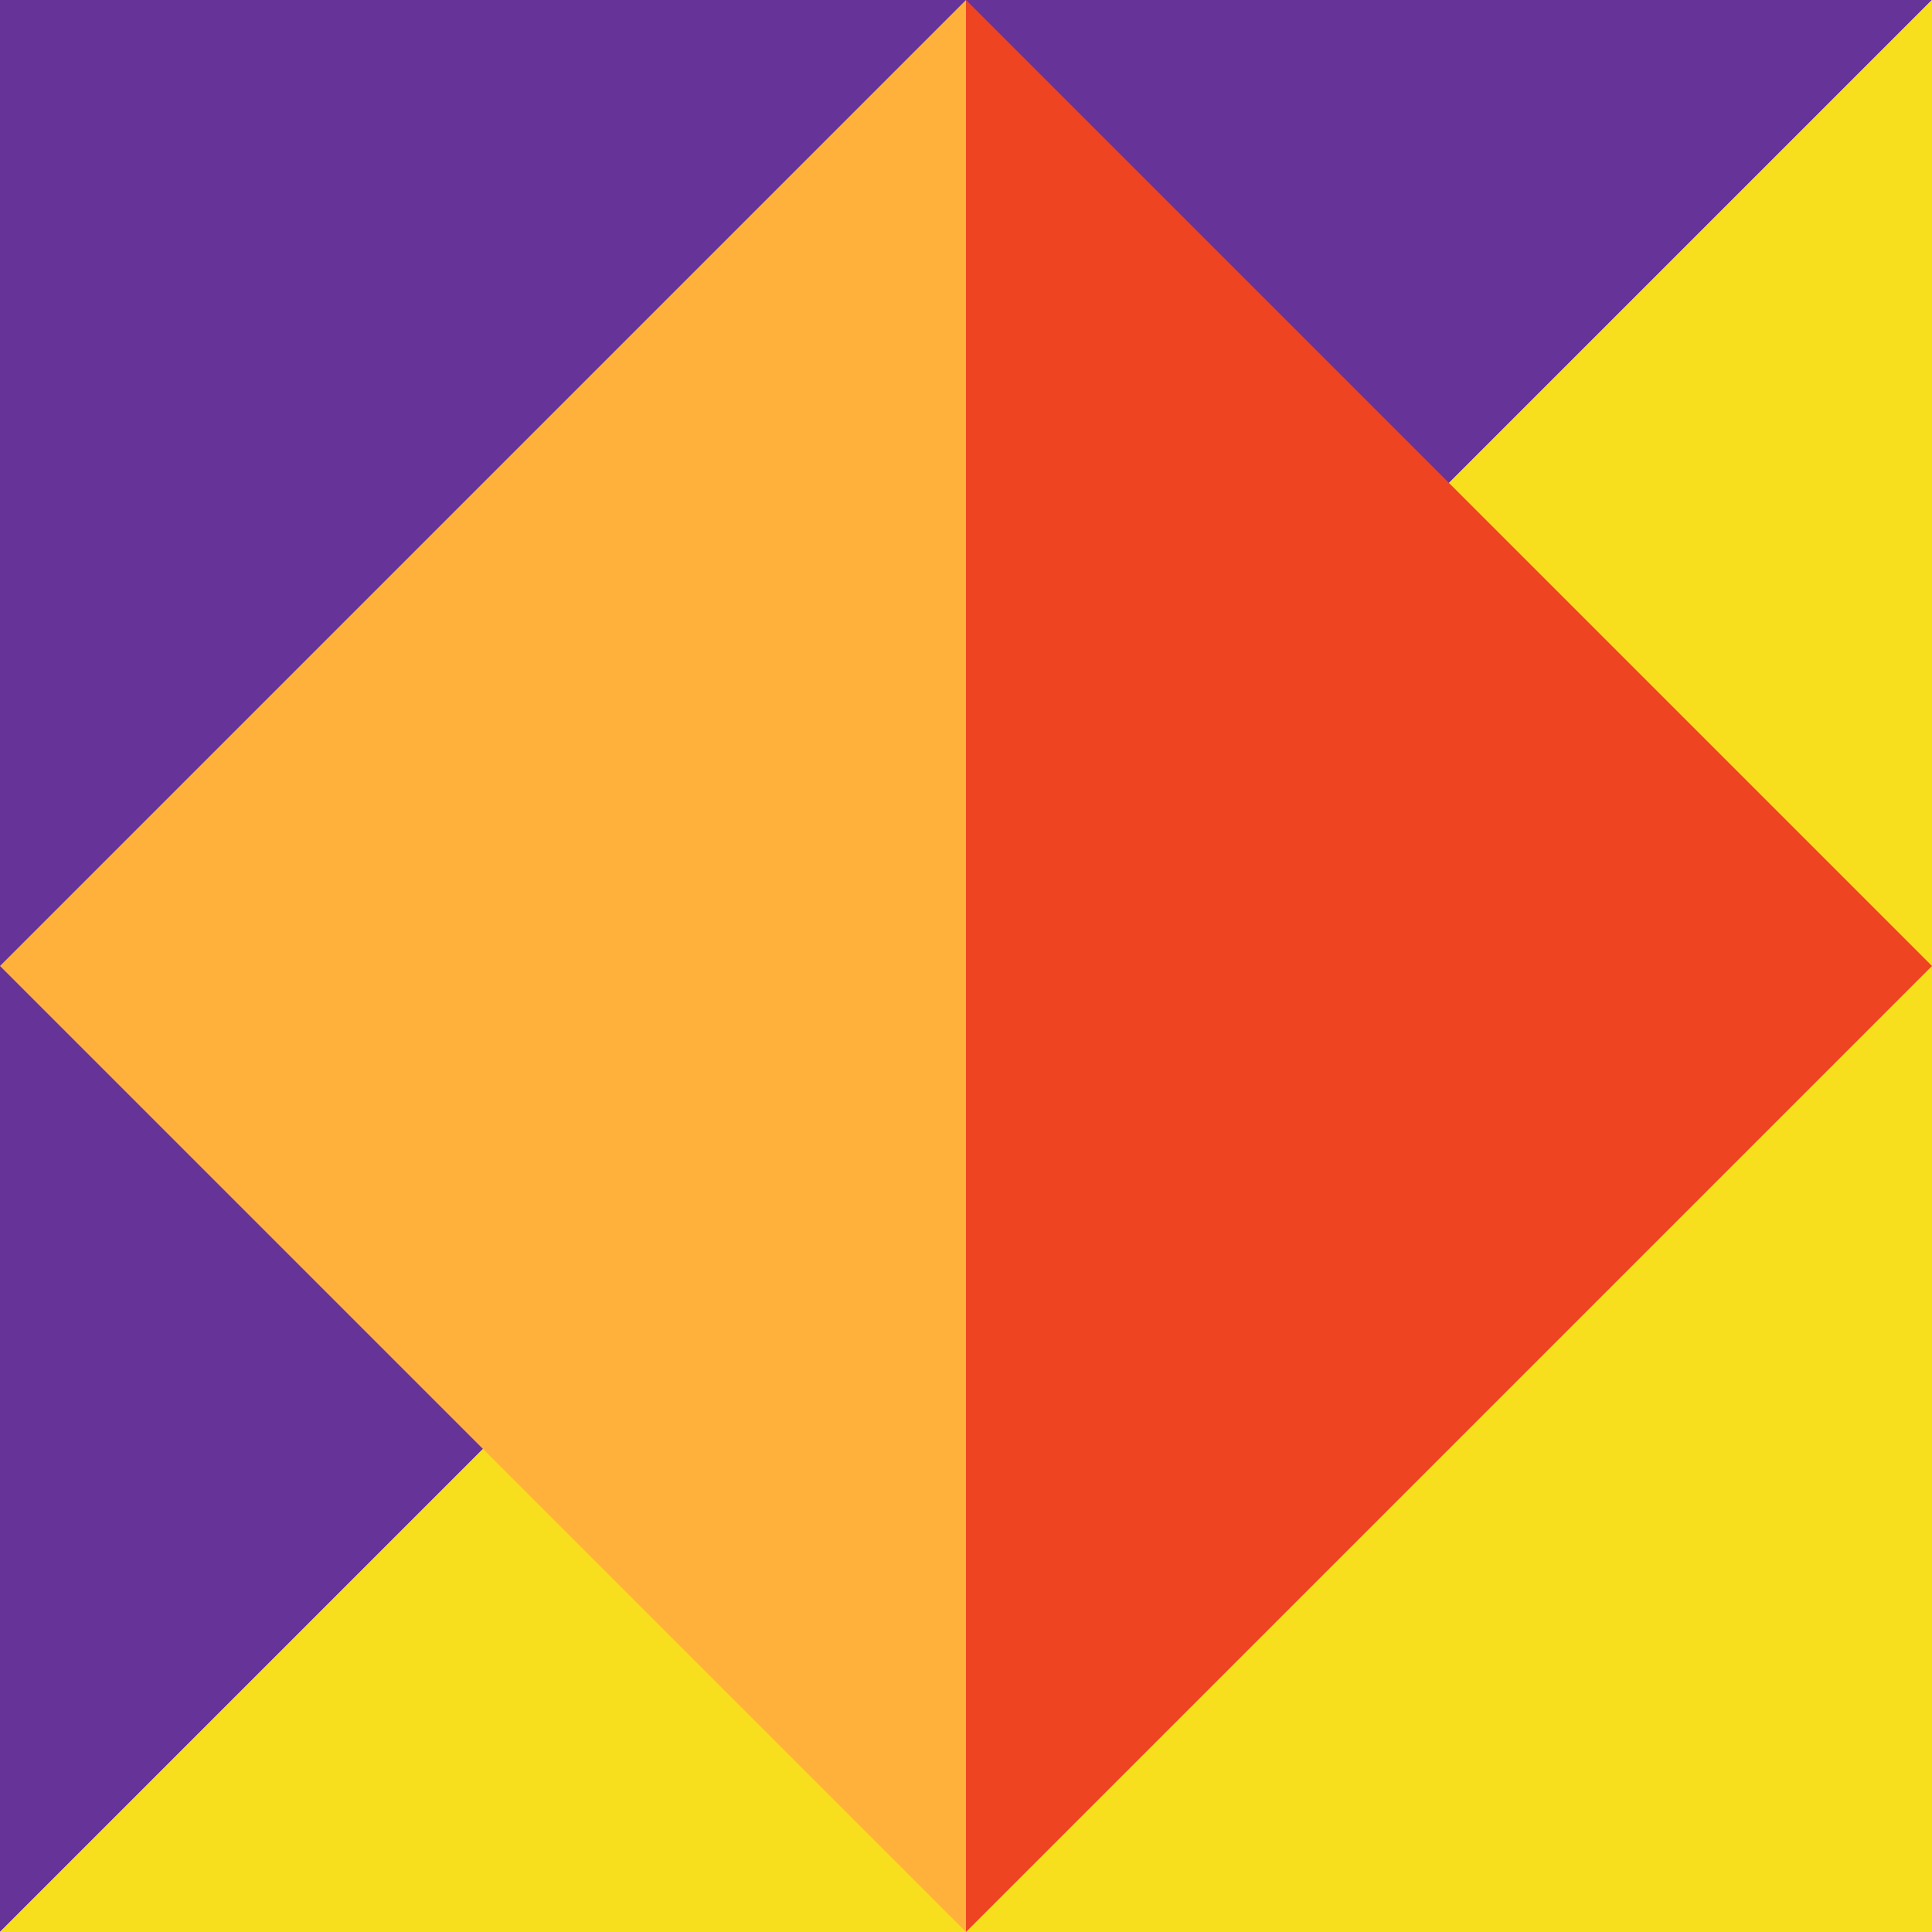
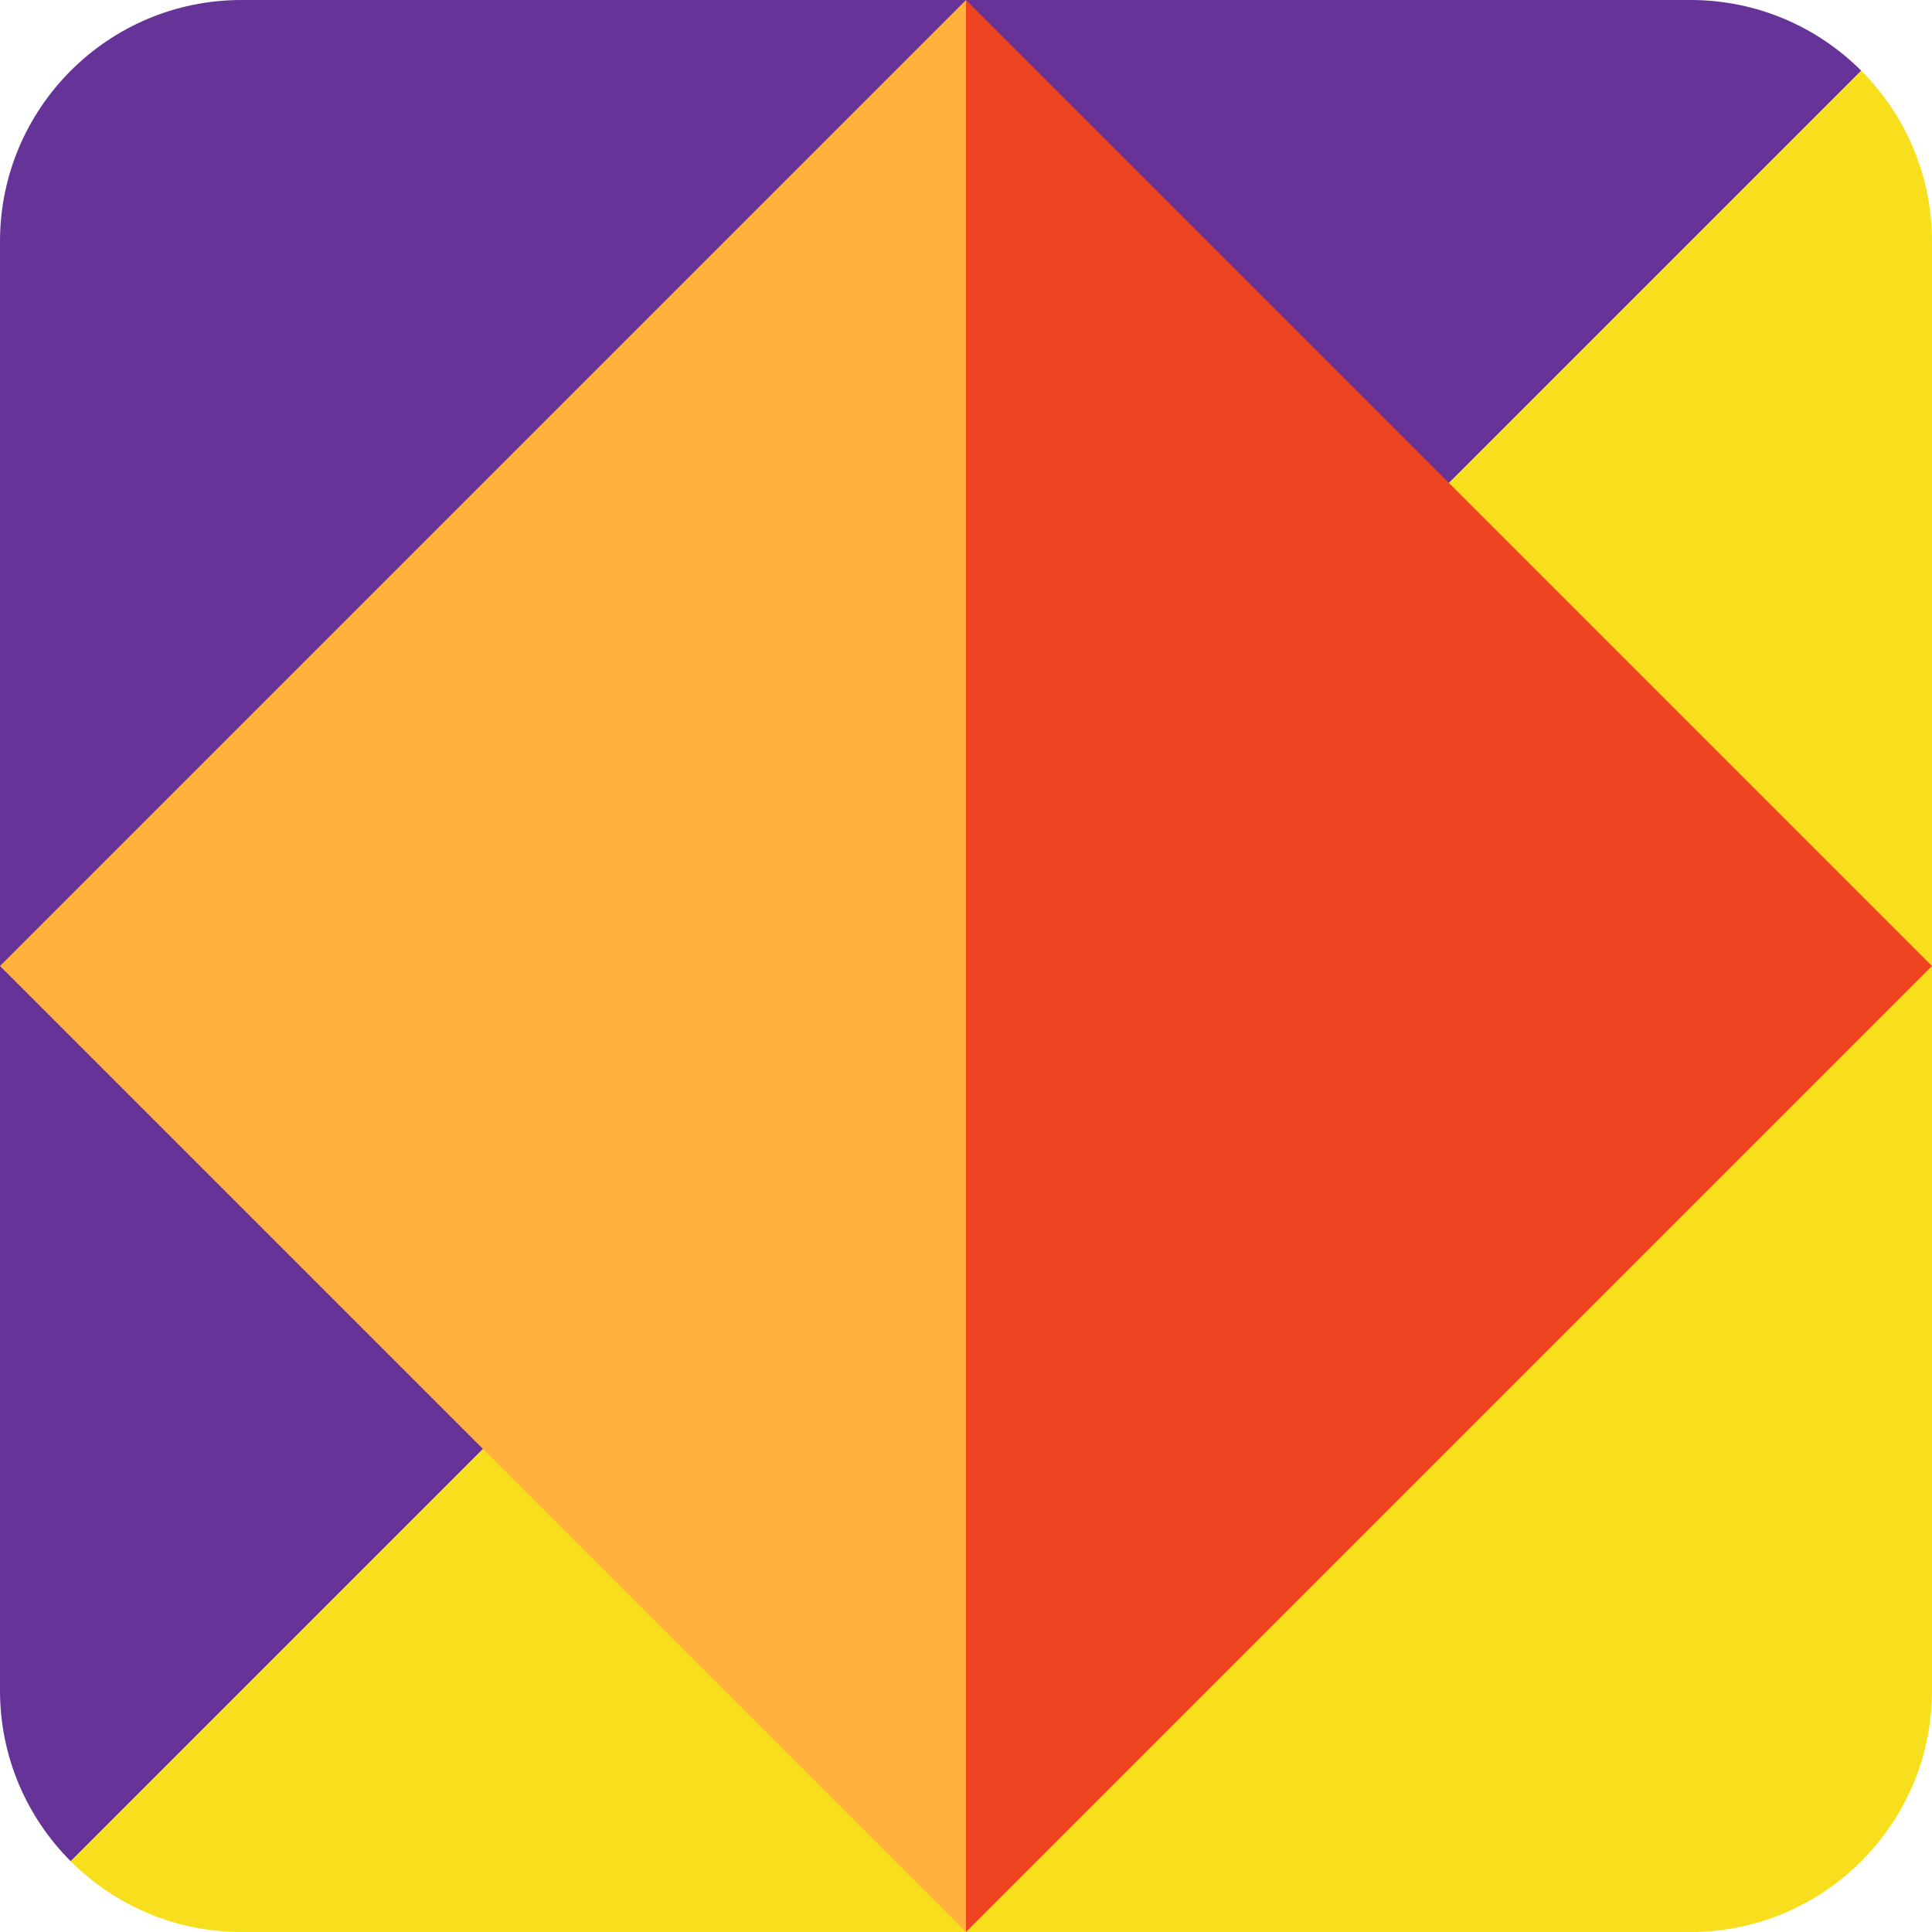
<svg xmlns="http://www.w3.org/2000/svg" viewBox="-32 -32 64 64">
-   <polygon points="-32,32 -32,-32 32,-32" fill="#639" />
-   <polygon points="32,-32 +32,+32 -32,32" fill="#f7df1e" />
-   <polygon points="0,32 -32,0 0,-32" fill="#ffb13b" />
-   <polygon points="0,-32 +32,0 0,32" fill="#e42" />
+   <defs>
+     <clipPath id="icon-square">
+       <rect x="-32" y="-32" width="64" height="64" rx="8" />
+     </clipPath>
+   </defs>
+   <g style="clip-path: url(#icon-square);">
+     <polygon points="-32,32 -32,-32 32,-32" fill="#639" />
+     <polygon points="32,-32 +32,+32 -32,32" fill="#f7df1e" />
+     <polygon points="0,32 -32,0 0,-32" fill="#ffb13b" />
+     <polygon points="0,-32 +32,0 0,32" fill="#e42" />
+   </g>
</svg>
